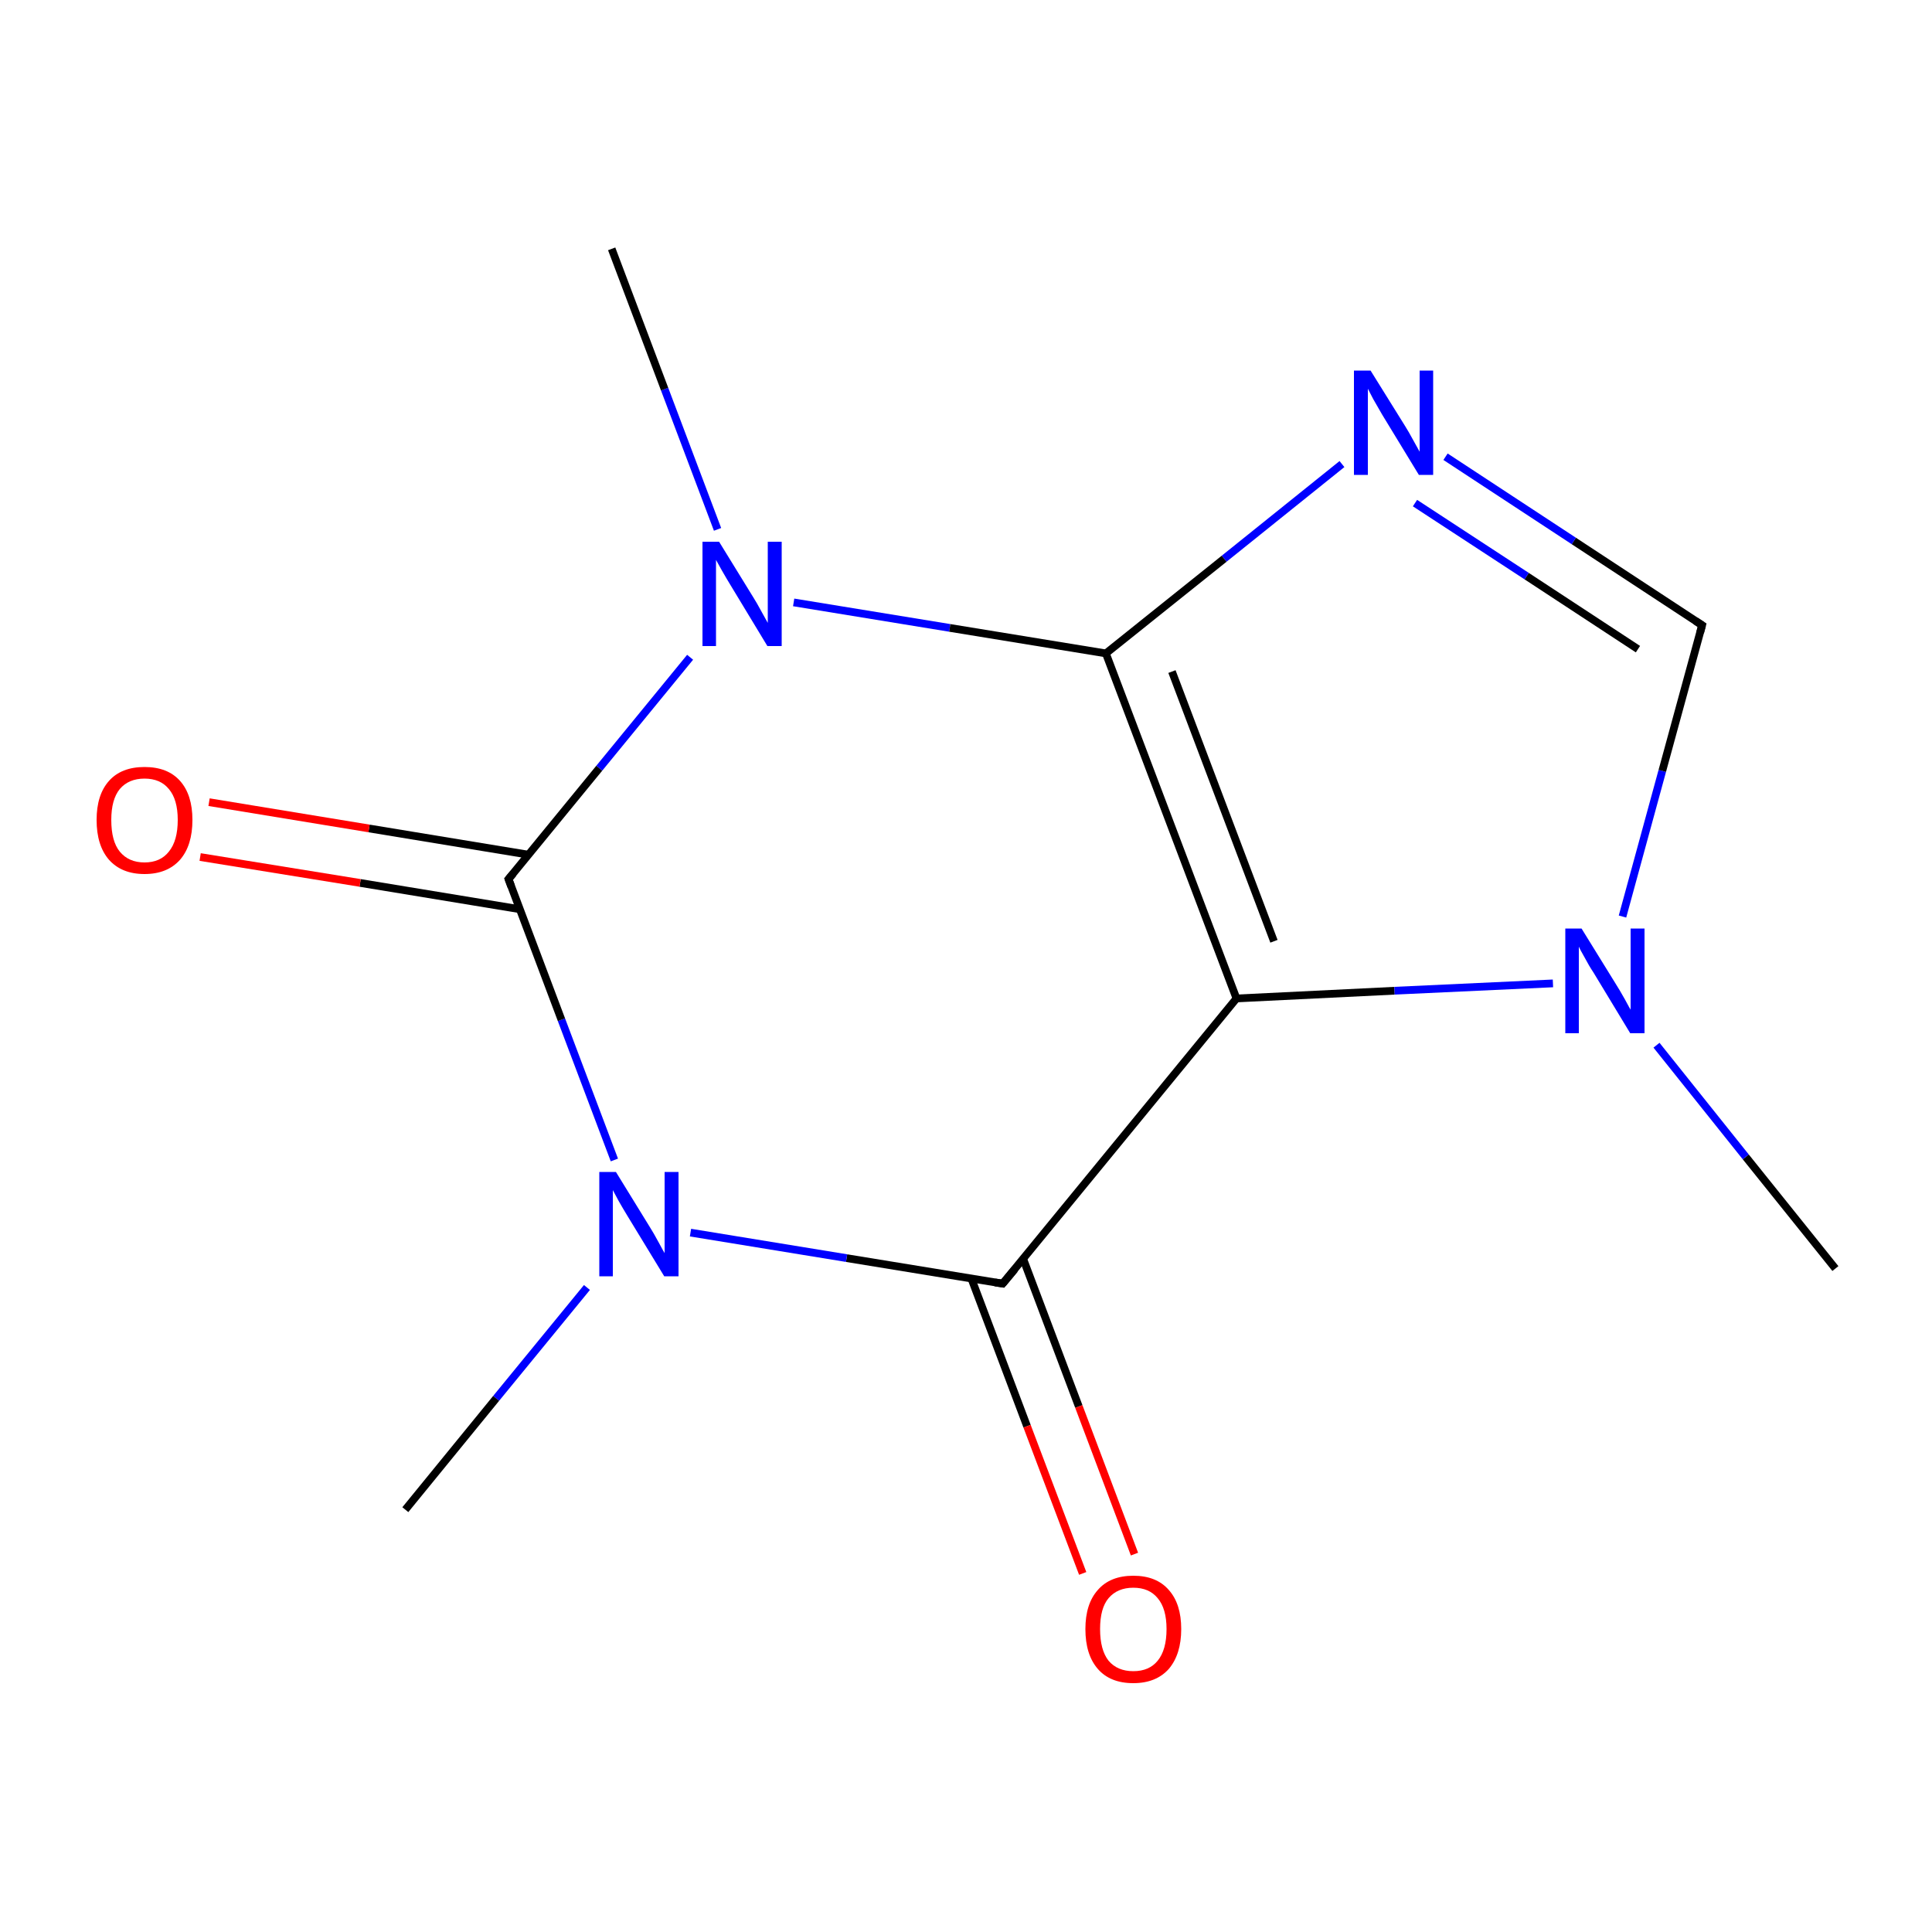
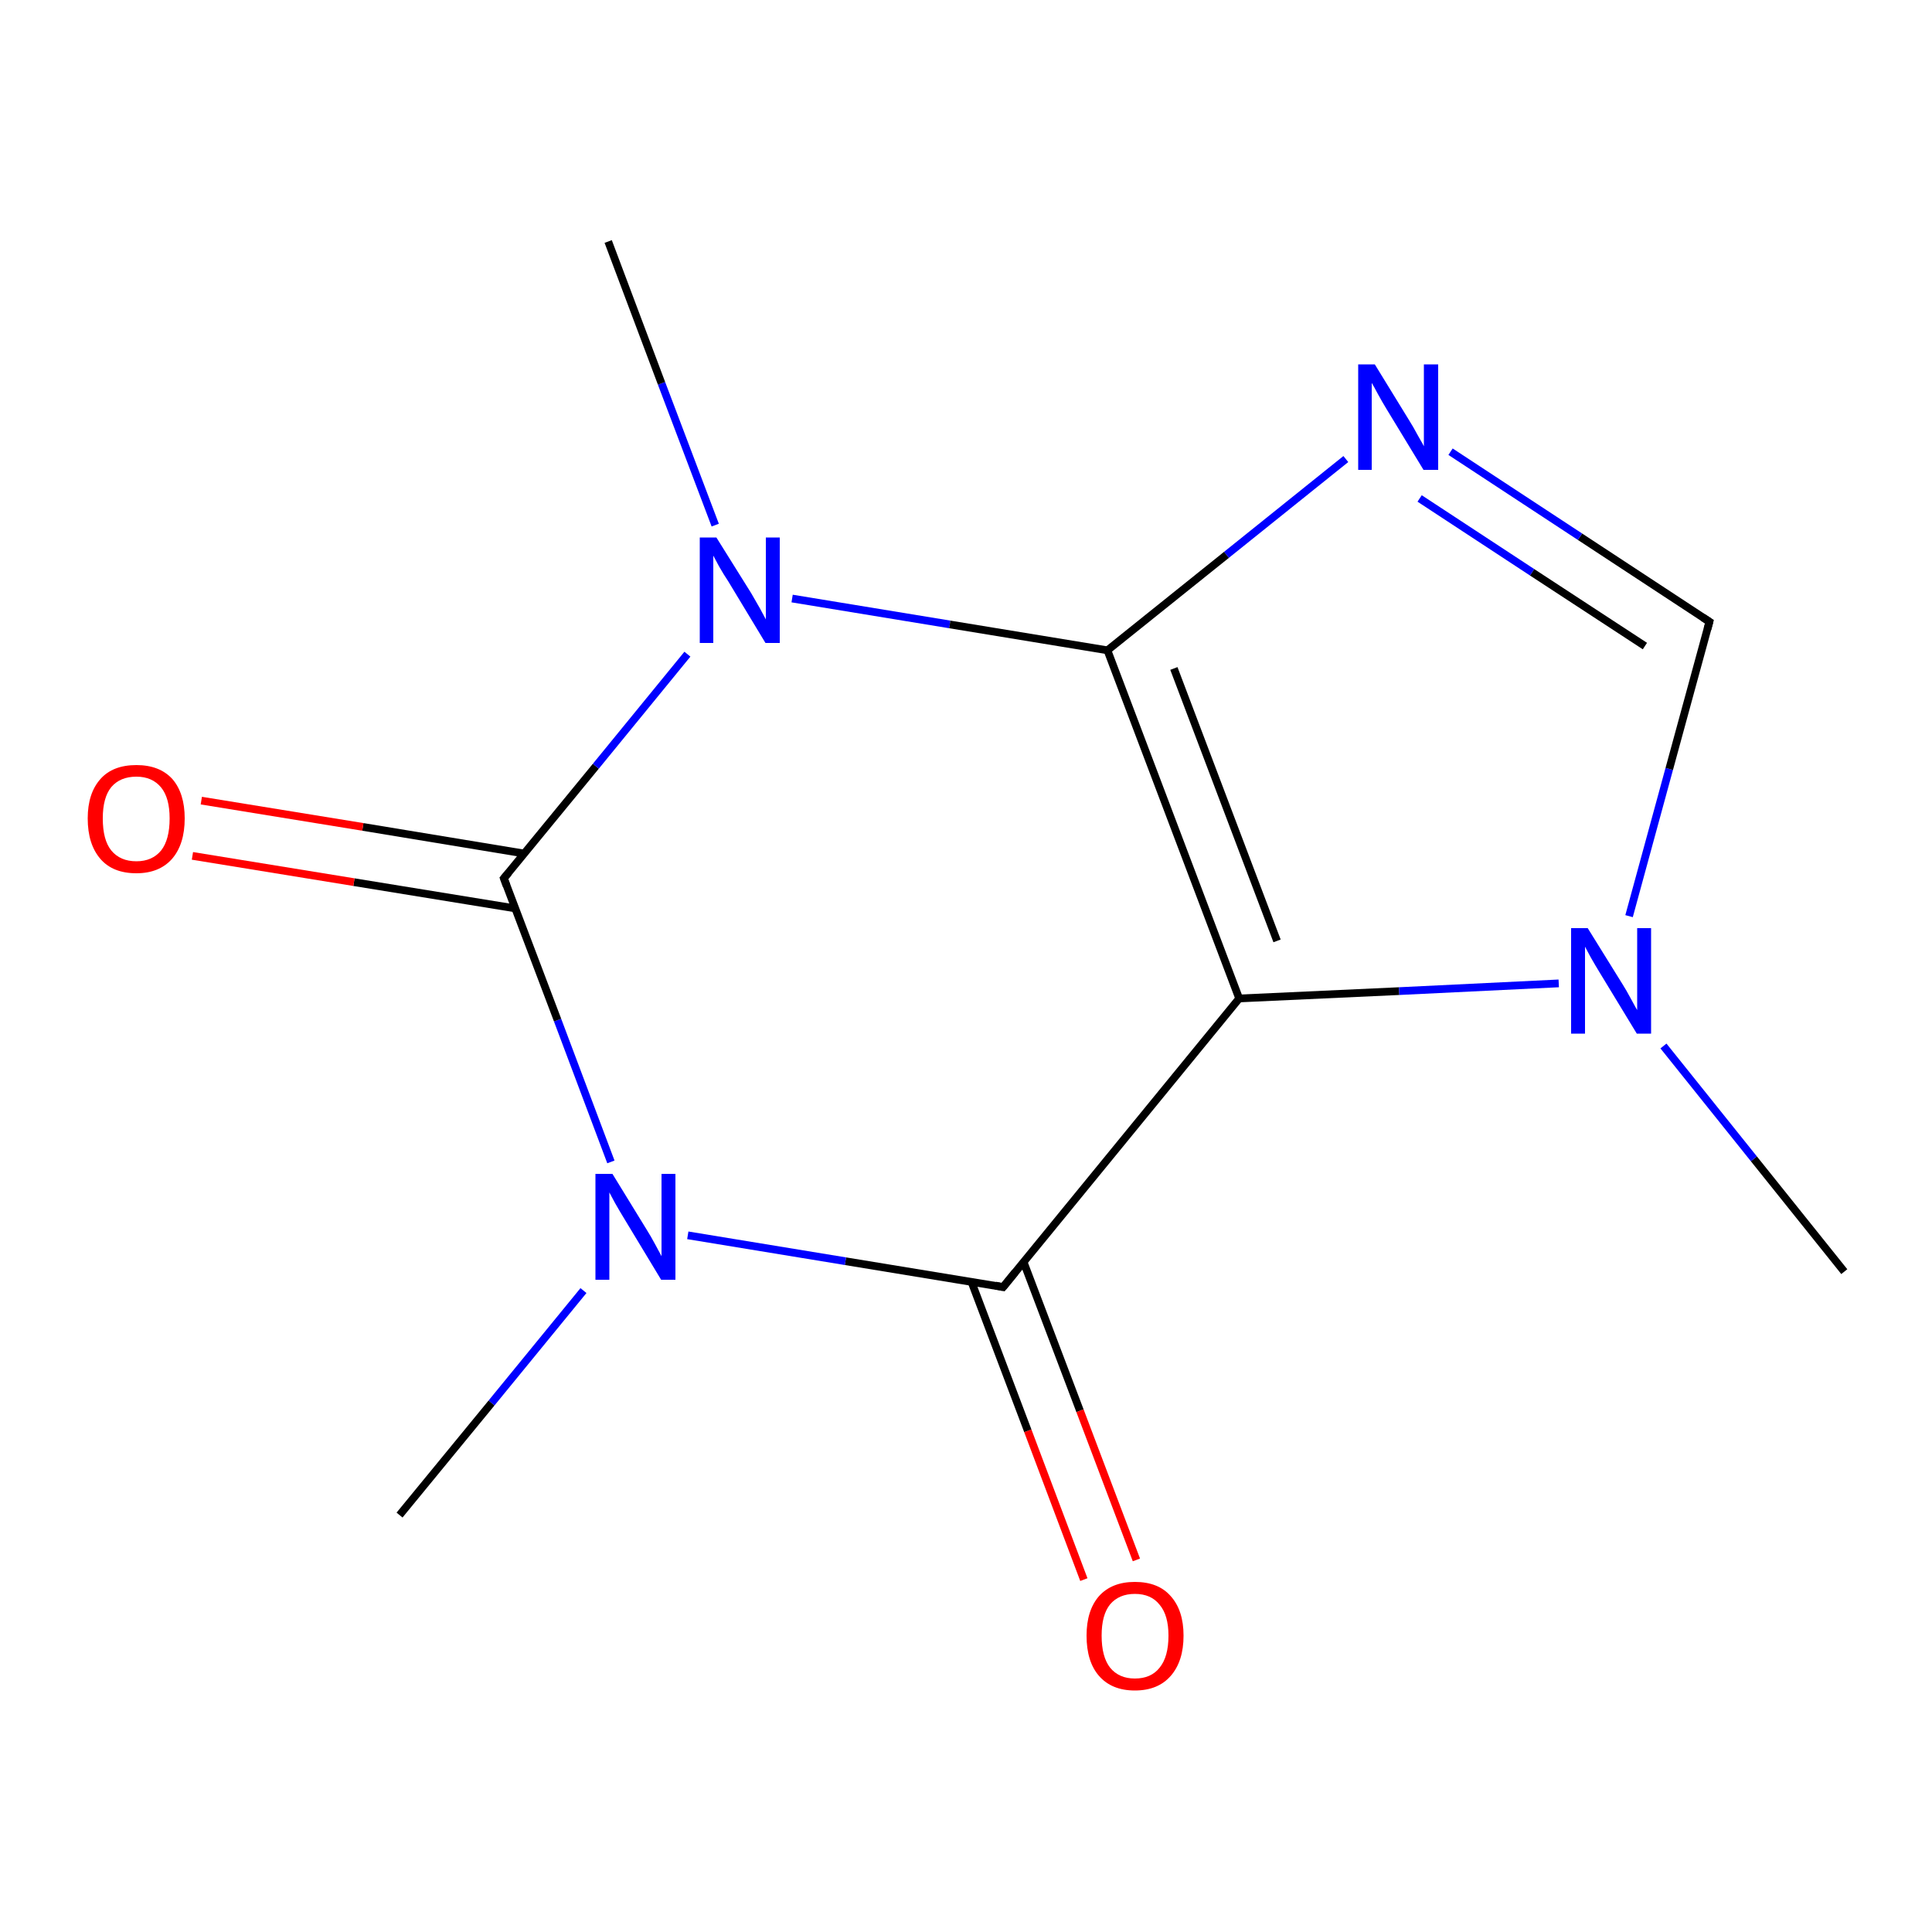
<svg xmlns="http://www.w3.org/2000/svg" version="1.1" baseProfile="full" xml:space="preserve" width="500px" height="500px" viewBox="0 0 500 500">
  <rect style="opacity:1.0;fill:#FFFFFF;stroke:none" width="500.0" height="500.0" x="0.0" y="0.0"> </rect>
-   <path class="bond-0 atom-0 atom-1" d="M 475.0,328.3 L 451.8,299.4" style="fill:none;fill-rule:evenodd;stroke:#000000;stroke-width:2.0px;stroke-linecap:butt;stroke-linejoin:miter;stroke-opacity:1" />
-   <path class="bond-0 atom-0 atom-1" d="M 451.8,299.4 L 428.7,270.5" style="fill:none;fill-rule:evenodd;stroke:#0000FF;stroke-width:2.0px;stroke-linecap:butt;stroke-linejoin:miter;stroke-opacity:1" />
-   <path class="bond-1 atom-1 atom-2" d="M 419.9,237.2 L 430.2,199.5" style="fill:none;fill-rule:evenodd;stroke:#0000FF;stroke-width:2.0px;stroke-linecap:butt;stroke-linejoin:miter;stroke-opacity:1" />
-   <path class="bond-1 atom-1 atom-2" d="M 430.2,199.5 L 440.5,161.8" style="fill:none;fill-rule:evenodd;stroke:#000000;stroke-width:2.0px;stroke-linecap:butt;stroke-linejoin:miter;stroke-opacity:1" />
-   <path class="bond-2 atom-2 atom-3" d="M 440.5,161.8 L 407.3,140.0" style="fill:none;fill-rule:evenodd;stroke:#000000;stroke-width:2.0px;stroke-linecap:butt;stroke-linejoin:miter;stroke-opacity:1" />
-   <path class="bond-2 atom-2 atom-3" d="M 407.3,140.0 L 374.1,118.2" style="fill:none;fill-rule:evenodd;stroke:#0000FF;stroke-width:2.0px;stroke-linecap:butt;stroke-linejoin:miter;stroke-opacity:1" />
-   <path class="bond-2 atom-2 atom-3" d="M 423.9,168.0 L 395.1,149.1" style="fill:none;fill-rule:evenodd;stroke:#000000;stroke-width:2.0px;stroke-linecap:butt;stroke-linejoin:miter;stroke-opacity:1" />
-   <path class="bond-2 atom-2 atom-3" d="M 395.1,149.1 L 366.2,130.2" style="fill:none;fill-rule:evenodd;stroke:#0000FF;stroke-width:2.0px;stroke-linecap:butt;stroke-linejoin:miter;stroke-opacity:1" />
-   <path class="bond-3 atom-3 atom-4" d="M 347.3,120.1 L 316.8,144.6" style="fill:none;fill-rule:evenodd;stroke:#0000FF;stroke-width:2.0px;stroke-linecap:butt;stroke-linejoin:miter;stroke-opacity:1" />
-   <path class="bond-3 atom-3 atom-4" d="M 316.8,144.6 L 286.2,169.1" style="fill:none;fill-rule:evenodd;stroke:#000000;stroke-width:2.0px;stroke-linecap:butt;stroke-linejoin:miter;stroke-opacity:1" />
-   <path class="bond-4 atom-4 atom-5" d="M 286.2,169.1 L 320.0,258.4" style="fill:none;fill-rule:evenodd;stroke:#000000;stroke-width:2.0px;stroke-linecap:butt;stroke-linejoin:miter;stroke-opacity:1" />
-   <path class="bond-4 atom-4 atom-5" d="M 303.3,173.8 L 329.7,243.6" style="fill:none;fill-rule:evenodd;stroke:#000000;stroke-width:2.0px;stroke-linecap:butt;stroke-linejoin:miter;stroke-opacity:1" />
-   <path class="bond-5 atom-5 atom-6" d="M 320.0,258.4 L 259.5,332.2" style="fill:none;fill-rule:evenodd;stroke:#000000;stroke-width:2.0px;stroke-linecap:butt;stroke-linejoin:miter;stroke-opacity:1" />
-   <path class="bond-6 atom-6 atom-7" d="M 251.4,330.9 L 265.8,369.1" style="fill:none;fill-rule:evenodd;stroke:#000000;stroke-width:2.0px;stroke-linecap:butt;stroke-linejoin:miter;stroke-opacity:1" />
-   <path class="bond-6 atom-6 atom-7" d="M 265.8,369.1 L 280.2,407.2" style="fill:none;fill-rule:evenodd;stroke:#FF0000;stroke-width:2.0px;stroke-linecap:butt;stroke-linejoin:miter;stroke-opacity:1" />
-   <path class="bond-6 atom-6 atom-7" d="M 264.8,325.8 L 279.2,364.0" style="fill:none;fill-rule:evenodd;stroke:#000000;stroke-width:2.0px;stroke-linecap:butt;stroke-linejoin:miter;stroke-opacity:1" />
-   <path class="bond-6 atom-6 atom-7" d="M 279.2,364.0 L 293.6,402.2" style="fill:none;fill-rule:evenodd;stroke:#FF0000;stroke-width:2.0px;stroke-linecap:butt;stroke-linejoin:miter;stroke-opacity:1" />
-   <path class="bond-7 atom-6 atom-8" d="M 259.5,332.2 L 219.1,325.6" style="fill:none;fill-rule:evenodd;stroke:#000000;stroke-width:2.0px;stroke-linecap:butt;stroke-linejoin:miter;stroke-opacity:1" />
-   <path class="bond-7 atom-6 atom-8" d="M 219.1,325.6 L 178.7,319.0" style="fill:none;fill-rule:evenodd;stroke:#0000FF;stroke-width:2.0px;stroke-linecap:butt;stroke-linejoin:miter;stroke-opacity:1" />
-   <path class="bond-8 atom-8 atom-9" d="M 151.9,333.2 L 128.4,361.9" style="fill:none;fill-rule:evenodd;stroke:#0000FF;stroke-width:2.0px;stroke-linecap:butt;stroke-linejoin:miter;stroke-opacity:1" />
-   <path class="bond-8 atom-8 atom-9" d="M 128.4,361.9 L 104.9,390.7" style="fill:none;fill-rule:evenodd;stroke:#000000;stroke-width:2.0px;stroke-linecap:butt;stroke-linejoin:miter;stroke-opacity:1" />
-   <path class="bond-9 atom-8 atom-10" d="M 159.0,300.2 L 145.3,263.9" style="fill:none;fill-rule:evenodd;stroke:#0000FF;stroke-width:2.0px;stroke-linecap:butt;stroke-linejoin:miter;stroke-opacity:1" />
-   <path class="bond-9 atom-8 atom-10" d="M 145.3,263.9 L 131.6,227.5" style="fill:none;fill-rule:evenodd;stroke:#000000;stroke-width:2.0px;stroke-linecap:butt;stroke-linejoin:miter;stroke-opacity:1" />
-   <path class="bond-10 atom-10 atom-11" d="M 136.8,221.2 L 95.5,214.4" style="fill:none;fill-rule:evenodd;stroke:#000000;stroke-width:2.0px;stroke-linecap:butt;stroke-linejoin:miter;stroke-opacity:1" />
-   <path class="bond-10 atom-10 atom-11" d="M 95.5,214.4 L 54.1,207.6" style="fill:none;fill-rule:evenodd;stroke:#FF0000;stroke-width:2.0px;stroke-linecap:butt;stroke-linejoin:miter;stroke-opacity:1" />
-   <path class="bond-10 atom-10 atom-11" d="M 134.5,235.3 L 93.2,228.5" style="fill:none;fill-rule:evenodd;stroke:#000000;stroke-width:2.0px;stroke-linecap:butt;stroke-linejoin:miter;stroke-opacity:1" />
-   <path class="bond-10 atom-10 atom-11" d="M 93.2,228.5 L 51.8,221.8" style="fill:none;fill-rule:evenodd;stroke:#FF0000;stroke-width:2.0px;stroke-linecap:butt;stroke-linejoin:miter;stroke-opacity:1" />
-   <path class="bond-11 atom-10 atom-12" d="M 131.6,227.5 L 155.1,198.8" style="fill:none;fill-rule:evenodd;stroke:#000000;stroke-width:2.0px;stroke-linecap:butt;stroke-linejoin:miter;stroke-opacity:1" />
-   <path class="bond-11 atom-10 atom-12" d="M 155.1,198.8 L 178.6,170.1" style="fill:none;fill-rule:evenodd;stroke:#0000FF;stroke-width:2.0px;stroke-linecap:butt;stroke-linejoin:miter;stroke-opacity:1" />
-   <path class="bond-12 atom-12 atom-13" d="M 185.7,137.0 L 172.0,100.7" style="fill:none;fill-rule:evenodd;stroke:#0000FF;stroke-width:2.0px;stroke-linecap:butt;stroke-linejoin:miter;stroke-opacity:1" />
-   <path class="bond-12 atom-12 atom-13" d="M 172.0,100.7 L 158.3,64.4" style="fill:none;fill-rule:evenodd;stroke:#000000;stroke-width:2.0px;stroke-linecap:butt;stroke-linejoin:miter;stroke-opacity:1" />
-   <path class="bond-13 atom-5 atom-1" d="M 320.0,258.4 L 360.9,256.4" style="fill:none;fill-rule:evenodd;stroke:#000000;stroke-width:2.0px;stroke-linecap:butt;stroke-linejoin:miter;stroke-opacity:1" />
-   <path class="bond-13 atom-5 atom-1" d="M 360.9,256.4 L 401.9,254.5" style="fill:none;fill-rule:evenodd;stroke:#0000FF;stroke-width:2.0px;stroke-linecap:butt;stroke-linejoin:miter;stroke-opacity:1" />
-   <path class="bond-14 atom-12 atom-4" d="M 205.4,155.9 L 245.8,162.5" style="fill:none;fill-rule:evenodd;stroke:#0000FF;stroke-width:2.0px;stroke-linecap:butt;stroke-linejoin:miter;stroke-opacity:1" />
-   <path class="bond-14 atom-12 atom-4" d="M 245.8,162.5 L 286.2,169.1" style="fill:none;fill-rule:evenodd;stroke:#000000;stroke-width:2.0px;stroke-linecap:butt;stroke-linejoin:miter;stroke-opacity:1" />
-   <path d="M 440.0,163.7 L 440.5,161.8 L 438.8,160.7" style="fill:none;stroke:#000000;stroke-width:2.0px;stroke-linecap:butt;stroke-linejoin:miter;stroke-opacity:1;" />
-   <path d="M 262.6,328.5 L 259.5,332.2 L 257.5,331.9" style="fill:none;stroke:#000000;stroke-width:2.0px;stroke-linecap:butt;stroke-linejoin:miter;stroke-opacity:1;" />
-   <path d="M 132.3,229.4 L 131.6,227.5 L 132.8,226.1" style="fill:none;stroke:#000000;stroke-width:2.0px;stroke-linecap:butt;stroke-linejoin:miter;stroke-opacity:1;" />
-   <path class="atom-1" d="M 409.3 240.3 L 418.2 254.7 Q 419.1 256.1, 420.5 258.6 Q 421.9 261.2, 422.0 261.3 L 422.0 240.3 L 425.6 240.3 L 425.6 267.4 L 421.9 267.4 L 412.4 251.7 Q 411.2 249.9, 410.1 247.8 Q 408.9 245.7, 408.6 245.0 L 408.6 267.4 L 405.1 267.4 L 405.1 240.3 L 409.3 240.3 " fill="#0000FF" />
-   <path class="atom-3" d="M 354.7 95.9 L 363.6 110.2 Q 364.5 111.6, 365.9 114.2 Q 367.3 116.7, 367.4 116.9 L 367.4 95.9 L 370.9 95.9 L 370.9 122.9 L 367.2 122.9 L 357.7 107.3 Q 356.6 105.4, 355.4 103.3 Q 354.3 101.2, 354.0 100.6 L 354.0 122.9 L 350.4 122.9 L 350.4 95.9 L 354.7 95.9 " fill="#0000FF" />
-   <path class="atom-7" d="M 280.9 421.6 Q 280.9 415.1, 284.1 411.5 Q 287.3 407.8, 293.3 407.8 Q 299.3 407.8, 302.5 411.5 Q 305.7 415.1, 305.7 421.6 Q 305.7 428.1, 302.5 431.9 Q 299.2 435.6, 293.3 435.6 Q 287.3 435.6, 284.1 431.9 Q 280.9 428.2, 280.9 421.6 M 293.3 432.5 Q 297.4 432.5, 299.6 429.8 Q 301.9 427.0, 301.9 421.6 Q 301.9 416.3, 299.6 413.6 Q 297.4 410.9, 293.3 410.9 Q 289.2 410.9, 286.9 413.6 Q 284.7 416.2, 284.7 421.6 Q 284.7 427.0, 286.9 429.8 Q 289.2 432.5, 293.3 432.5 " fill="#FF0000" />
-   <path class="atom-8" d="M 159.4 303.3 L 168.2 317.6 Q 169.1 319.0, 170.5 321.6 Q 171.9 324.2, 172.0 324.3 L 172.0 303.3 L 175.6 303.3 L 175.6 330.3 L 171.9 330.3 L 162.4 314.7 Q 161.3 312.9, 160.1 310.8 Q 159.0 308.7, 158.6 308.0 L 158.6 330.3 L 155.1 330.3 L 155.1 303.3 L 159.4 303.3 " fill="#0000FF" />
-   <path class="atom-11" d="M 25.0 212.2 Q 25.0 205.7, 28.2 202.1 Q 31.4 198.5, 37.4 198.5 Q 43.4 198.5, 46.6 202.1 Q 49.8 205.7, 49.8 212.2 Q 49.8 218.8, 46.6 222.5 Q 43.3 226.2, 37.4 226.2 Q 31.5 226.2, 28.2 222.5 Q 25.0 218.8, 25.0 212.2 M 37.4 223.2 Q 41.5 223.2, 43.7 220.4 Q 46.0 217.6, 46.0 212.2 Q 46.0 206.9, 43.7 204.2 Q 41.5 201.5, 37.4 201.5 Q 33.3 201.5, 31.0 204.2 Q 28.8 206.9, 28.8 212.2 Q 28.8 217.7, 31.0 220.4 Q 33.3 223.2, 37.4 223.2 " fill="#FF0000" />
-   <path class="atom-12" d="M 186.1 140.2 L 194.9 154.5 Q 195.8 155.9, 197.2 158.5 Q 198.6 161.0, 198.7 161.2 L 198.7 140.2 L 202.3 140.2 L 202.3 167.2 L 198.6 167.2 L 189.1 151.5 Q 188.0 149.7, 186.8 147.6 Q 185.6 145.5, 185.3 144.9 L 185.3 167.2 L 181.8 167.2 L 181.8 140.2 L 186.1 140.2 " fill="#0000FF" />
+   <path class="bond-0 atom-0 atom-1" d="M 477.3,329.1 L 453.9,299.9" style="fill:none;fill-rule:evenodd;stroke:#000000;stroke-width:2.0px;stroke-linecap:butt;stroke-linejoin:miter;stroke-opacity:1" />
+   <path class="bond-0 atom-0 atom-1" d="M 453.9,299.9 L 430.5,270.7" style="fill:none;fill-rule:evenodd;stroke:#0000FF;stroke-width:2.0px;stroke-linecap:butt;stroke-linejoin:miter;stroke-opacity:1" />
+   <path class="bond-1 atom-1 atom-2" d="M 421.6,237.1 L 432.0,199.0" style="fill:none;fill-rule:evenodd;stroke:#0000FF;stroke-width:2.0px;stroke-linecap:butt;stroke-linejoin:miter;stroke-opacity:1" />
+   <path class="bond-1 atom-1 atom-2" d="M 432.0,199.0 L 442.4,160.9" style="fill:none;fill-rule:evenodd;stroke:#000000;stroke-width:2.0px;stroke-linecap:butt;stroke-linejoin:miter;stroke-opacity:1" />
+   <path class="bond-2 atom-2 atom-3" d="M 442.4,160.9 L 408.9,138.9" style="fill:none;fill-rule:evenodd;stroke:#000000;stroke-width:2.0px;stroke-linecap:butt;stroke-linejoin:miter;stroke-opacity:1" />
+   <path class="bond-2 atom-2 atom-3" d="M 408.9,138.9 L 375.4,116.9" style="fill:none;fill-rule:evenodd;stroke:#0000FF;stroke-width:2.0px;stroke-linecap:butt;stroke-linejoin:miter;stroke-opacity:1" />
+   <path class="bond-2 atom-2 atom-3" d="M 425.7,167.2 L 396.5,148.1" style="fill:none;fill-rule:evenodd;stroke:#000000;stroke-width:2.0px;stroke-linecap:butt;stroke-linejoin:miter;stroke-opacity:1" />
+   <path class="bond-2 atom-2 atom-3" d="M 396.5,148.1 L 367.4,129.0" style="fill:none;fill-rule:evenodd;stroke:#0000FF;stroke-width:2.0px;stroke-linecap:butt;stroke-linejoin:miter;stroke-opacity:1" />
+   <path class="bond-3 atom-3 atom-4" d="M 348.3,118.8 L 317.4,143.6" style="fill:none;fill-rule:evenodd;stroke:#0000FF;stroke-width:2.0px;stroke-linecap:butt;stroke-linejoin:miter;stroke-opacity:1" />
+   <path class="bond-3 atom-3 atom-4" d="M 317.4,143.6 L 286.6,168.3" style="fill:none;fill-rule:evenodd;stroke:#000000;stroke-width:2.0px;stroke-linecap:butt;stroke-linejoin:miter;stroke-opacity:1" />
+   <path class="bond-4 atom-4 atom-5" d="M 286.6,168.3 L 320.7,258.4" style="fill:none;fill-rule:evenodd;stroke:#000000;stroke-width:2.0px;stroke-linecap:butt;stroke-linejoin:miter;stroke-opacity:1" />
+   <path class="bond-4 atom-4 atom-5" d="M 303.8,173.0 L 330.5,243.5" style="fill:none;fill-rule:evenodd;stroke:#000000;stroke-width:2.0px;stroke-linecap:butt;stroke-linejoin:miter;stroke-opacity:1" />
+   <path class="bond-5 atom-5 atom-6" d="M 320.7,258.4 L 259.6,333.1" style="fill:none;fill-rule:evenodd;stroke:#000000;stroke-width:2.0px;stroke-linecap:butt;stroke-linejoin:miter;stroke-opacity:1" />
+   <path class="bond-6 atom-6 atom-7" d="M 251.4,331.7 L 266.0,370.3" style="fill:none;fill-rule:evenodd;stroke:#000000;stroke-width:2.0px;stroke-linecap:butt;stroke-linejoin:miter;stroke-opacity:1" />
+   <path class="bond-6 atom-6 atom-7" d="M 266.0,370.3 L 280.5,408.8" style="fill:none;fill-rule:evenodd;stroke:#FF0000;stroke-width:2.0px;stroke-linecap:butt;stroke-linejoin:miter;stroke-opacity:1" />
+   <path class="bond-6 atom-6 atom-7" d="M 264.9,326.6 L 279.5,365.1" style="fill:none;fill-rule:evenodd;stroke:#000000;stroke-width:2.0px;stroke-linecap:butt;stroke-linejoin:miter;stroke-opacity:1" />
+   <path class="bond-6 atom-6 atom-7" d="M 279.5,365.1 L 294.1,403.7" style="fill:none;fill-rule:evenodd;stroke:#FF0000;stroke-width:2.0px;stroke-linecap:butt;stroke-linejoin:miter;stroke-opacity:1" />
+   <path class="bond-7 atom-6 atom-8" d="M 259.6,333.1 L 218.8,326.4" style="fill:none;fill-rule:evenodd;stroke:#000000;stroke-width:2.0px;stroke-linecap:butt;stroke-linejoin:miter;stroke-opacity:1" />
+   <path class="bond-7 atom-6 atom-8" d="M 218.8,326.4 L 178.0,319.7" style="fill:none;fill-rule:evenodd;stroke:#0000FF;stroke-width:2.0px;stroke-linecap:butt;stroke-linejoin:miter;stroke-opacity:1" />
+   <path class="bond-8 atom-8 atom-9" d="M 151.0,334.0 L 127.2,363.1" style="fill:none;fill-rule:evenodd;stroke:#0000FF;stroke-width:2.0px;stroke-linecap:butt;stroke-linejoin:miter;stroke-opacity:1" />
+   <path class="bond-8 atom-8 atom-9" d="M 127.2,363.1 L 103.4,392.1" style="fill:none;fill-rule:evenodd;stroke:#000000;stroke-width:2.0px;stroke-linecap:butt;stroke-linejoin:miter;stroke-opacity:1" />
+   <path class="bond-9 atom-8 atom-10" d="M 158.1,300.7 L 144.3,264.0" style="fill:none;fill-rule:evenodd;stroke:#0000FF;stroke-width:2.0px;stroke-linecap:butt;stroke-linejoin:miter;stroke-opacity:1" />
+   <path class="bond-9 atom-8 atom-10" d="M 144.3,264.0 L 130.4,227.3" style="fill:none;fill-rule:evenodd;stroke:#000000;stroke-width:2.0px;stroke-linecap:butt;stroke-linejoin:miter;stroke-opacity:1" />
+   <path class="bond-10 atom-10 atom-11" d="M 135.7,220.9 L 93.9,214.0" style="fill:none;fill-rule:evenodd;stroke:#000000;stroke-width:2.0px;stroke-linecap:butt;stroke-linejoin:miter;stroke-opacity:1" />
+   <path class="bond-10 atom-10 atom-11" d="M 93.9,214.0 L 52.1,207.2" style="fill:none;fill-rule:evenodd;stroke:#FF0000;stroke-width:2.0px;stroke-linecap:butt;stroke-linejoin:miter;stroke-opacity:1" />
+   <path class="bond-10 atom-10 atom-11" d="M 133.4,235.1 L 91.6,228.3" style="fill:none;fill-rule:evenodd;stroke:#000000;stroke-width:2.0px;stroke-linecap:butt;stroke-linejoin:miter;stroke-opacity:1" />
+   <path class="bond-10 atom-10 atom-11" d="M 91.6,228.3 L 49.8,221.5" style="fill:none;fill-rule:evenodd;stroke:#FF0000;stroke-width:2.0px;stroke-linecap:butt;stroke-linejoin:miter;stroke-opacity:1" />
+   <path class="bond-11 atom-10 atom-12" d="M 130.4,227.3 L 154.2,198.3" style="fill:none;fill-rule:evenodd;stroke:#000000;stroke-width:2.0px;stroke-linecap:butt;stroke-linejoin:miter;stroke-opacity:1" />
+   <path class="bond-11 atom-10 atom-12" d="M 154.2,198.3 L 177.9,169.3" style="fill:none;fill-rule:evenodd;stroke:#0000FF;stroke-width:2.0px;stroke-linecap:butt;stroke-linejoin:miter;stroke-opacity:1" />
+   <path class="bond-12 atom-12 atom-13" d="M 185.1,135.9 L 171.2,99.2" style="fill:none;fill-rule:evenodd;stroke:#0000FF;stroke-width:2.0px;stroke-linecap:butt;stroke-linejoin:miter;stroke-opacity:1" />
+   <path class="bond-12 atom-12 atom-13" d="M 171.2,99.2 L 157.4,62.5" style="fill:none;fill-rule:evenodd;stroke:#000000;stroke-width:2.0px;stroke-linecap:butt;stroke-linejoin:miter;stroke-opacity:1" />
+   <path class="bond-13 atom-5 atom-1" d="M 320.7,258.4 L 362.1,256.5" style="fill:none;fill-rule:evenodd;stroke:#000000;stroke-width:2.0px;stroke-linecap:butt;stroke-linejoin:miter;stroke-opacity:1" />
+   <path class="bond-13 atom-5 atom-1" d="M 362.1,256.5 L 403.4,254.5" style="fill:none;fill-rule:evenodd;stroke:#0000FF;stroke-width:2.0px;stroke-linecap:butt;stroke-linejoin:miter;stroke-opacity:1" />
+   <path class="bond-14 atom-12 atom-4" d="M 205.0,154.9 L 245.8,161.6" style="fill:none;fill-rule:evenodd;stroke:#0000FF;stroke-width:2.0px;stroke-linecap:butt;stroke-linejoin:miter;stroke-opacity:1" />
+   <path class="bond-14 atom-12 atom-4" d="M 245.8,161.6 L 286.6,168.3" style="fill:none;fill-rule:evenodd;stroke:#000000;stroke-width:2.0px;stroke-linecap:butt;stroke-linejoin:miter;stroke-opacity:1" />
+   <path d="M 441.9,162.8 L 442.4,160.9 L 440.7,159.8" style="fill:none;stroke:#000000;stroke-width:2.0px;stroke-linecap:butt;stroke-linejoin:miter;stroke-opacity:1;" />
+   <path d="M 262.7,329.3 L 259.6,333.1 L 257.6,332.7" style="fill:none;stroke:#000000;stroke-width:2.0px;stroke-linecap:butt;stroke-linejoin:miter;stroke-opacity:1;" />
+   <path d="M 131.1,229.2 L 130.4,227.3 L 131.6,225.9" style="fill:none;stroke:#000000;stroke-width:2.0px;stroke-linecap:butt;stroke-linejoin:miter;stroke-opacity:1;" />
+   <path class="atom-1" d="M 410.9 240.2 L 419.9 254.7 Q 420.8 256.1, 422.2 258.7 Q 423.6 261.3, 423.7 261.4 L 423.7 240.2 L 427.3 240.2 L 427.3 267.5 L 423.6 267.5 L 414.0 251.7 Q 412.9 249.9, 411.7 247.8 Q 410.5 245.6, 410.2 245.0 L 410.2 267.5 L 406.6 267.5 L 406.6 240.2 L 410.9 240.2 " fill="#0000FF" />
+   <path class="atom-3" d="M 355.8 94.3 L 364.7 108.8 Q 365.6 110.2, 367.0 112.8 Q 368.5 115.4, 368.5 115.5 L 368.5 94.3 L 372.2 94.3 L 372.2 121.6 L 368.4 121.6 L 358.8 105.8 Q 357.7 104.0, 356.5 101.8 Q 355.4 99.7, 355.0 99.1 L 355.0 121.6 L 351.5 121.6 L 351.5 94.3 L 355.8 94.3 " fill="#0000FF" />
+   <path class="atom-7" d="M 281.2 423.3 Q 281.2 416.8, 284.4 413.1 Q 287.7 409.4, 293.7 409.4 Q 299.8 409.4, 303.0 413.1 Q 306.3 416.8, 306.3 423.3 Q 306.3 429.9, 303.0 433.7 Q 299.7 437.5, 293.7 437.5 Q 287.7 437.5, 284.4 433.7 Q 281.2 430.0, 281.2 423.3 M 293.7 434.4 Q 297.9 434.4, 300.1 431.6 Q 302.4 428.8, 302.4 423.3 Q 302.4 418.0, 300.1 415.3 Q 297.9 412.5, 293.7 412.5 Q 289.6 412.5, 287.3 415.2 Q 285.1 417.9, 285.1 423.3 Q 285.1 428.8, 287.3 431.6 Q 289.6 434.4, 293.7 434.4 " fill="#FF0000" />
+   <path class="atom-8" d="M 158.5 303.8 L 167.4 318.3 Q 168.3 319.7, 169.7 322.3 Q 171.1 324.9, 171.2 325.1 L 171.2 303.8 L 174.8 303.8 L 174.8 331.2 L 171.1 331.2 L 161.5 315.3 Q 160.4 313.5, 159.2 311.4 Q 158.0 309.2, 157.7 308.6 L 157.7 331.2 L 154.1 331.2 L 154.1 303.8 L 158.5 303.8 " fill="#0000FF" />
+   <path class="atom-11" d="M 22.7 211.8 Q 22.7 205.3, 26.0 201.6 Q 29.2 198.0, 35.3 198.0 Q 41.3 198.0, 44.6 201.6 Q 47.8 205.3, 47.8 211.8 Q 47.8 218.5, 44.5 222.3 Q 41.2 226.0, 35.3 226.0 Q 29.2 226.0, 26.0 222.3 Q 22.7 218.5, 22.7 211.8 M 35.3 222.9 Q 39.4 222.9, 41.7 220.1 Q 43.9 217.3, 43.9 211.8 Q 43.9 206.5, 41.7 203.8 Q 39.4 201.0, 35.3 201.0 Q 31.1 201.0, 28.8 203.7 Q 26.6 206.4, 26.6 211.8 Q 26.6 217.4, 28.8 220.1 Q 31.1 222.9, 35.3 222.9 " fill="#FF0000" />
+   <path class="atom-12" d="M 185.4 139.1 L 194.4 153.5 Q 195.2 154.9, 196.7 157.5 Q 198.1 160.1, 198.2 160.3 L 198.2 139.1 L 201.8 139.1 L 201.8 166.4 L 198.1 166.4 L 188.5 150.5 Q 187.3 148.7, 186.1 146.6 Q 185.0 144.5, 184.6 143.8 L 184.6 166.4 L 181.1 166.4 L 181.1 139.1 L 185.4 139.1 " fill="#0000FF" />
</svg>
